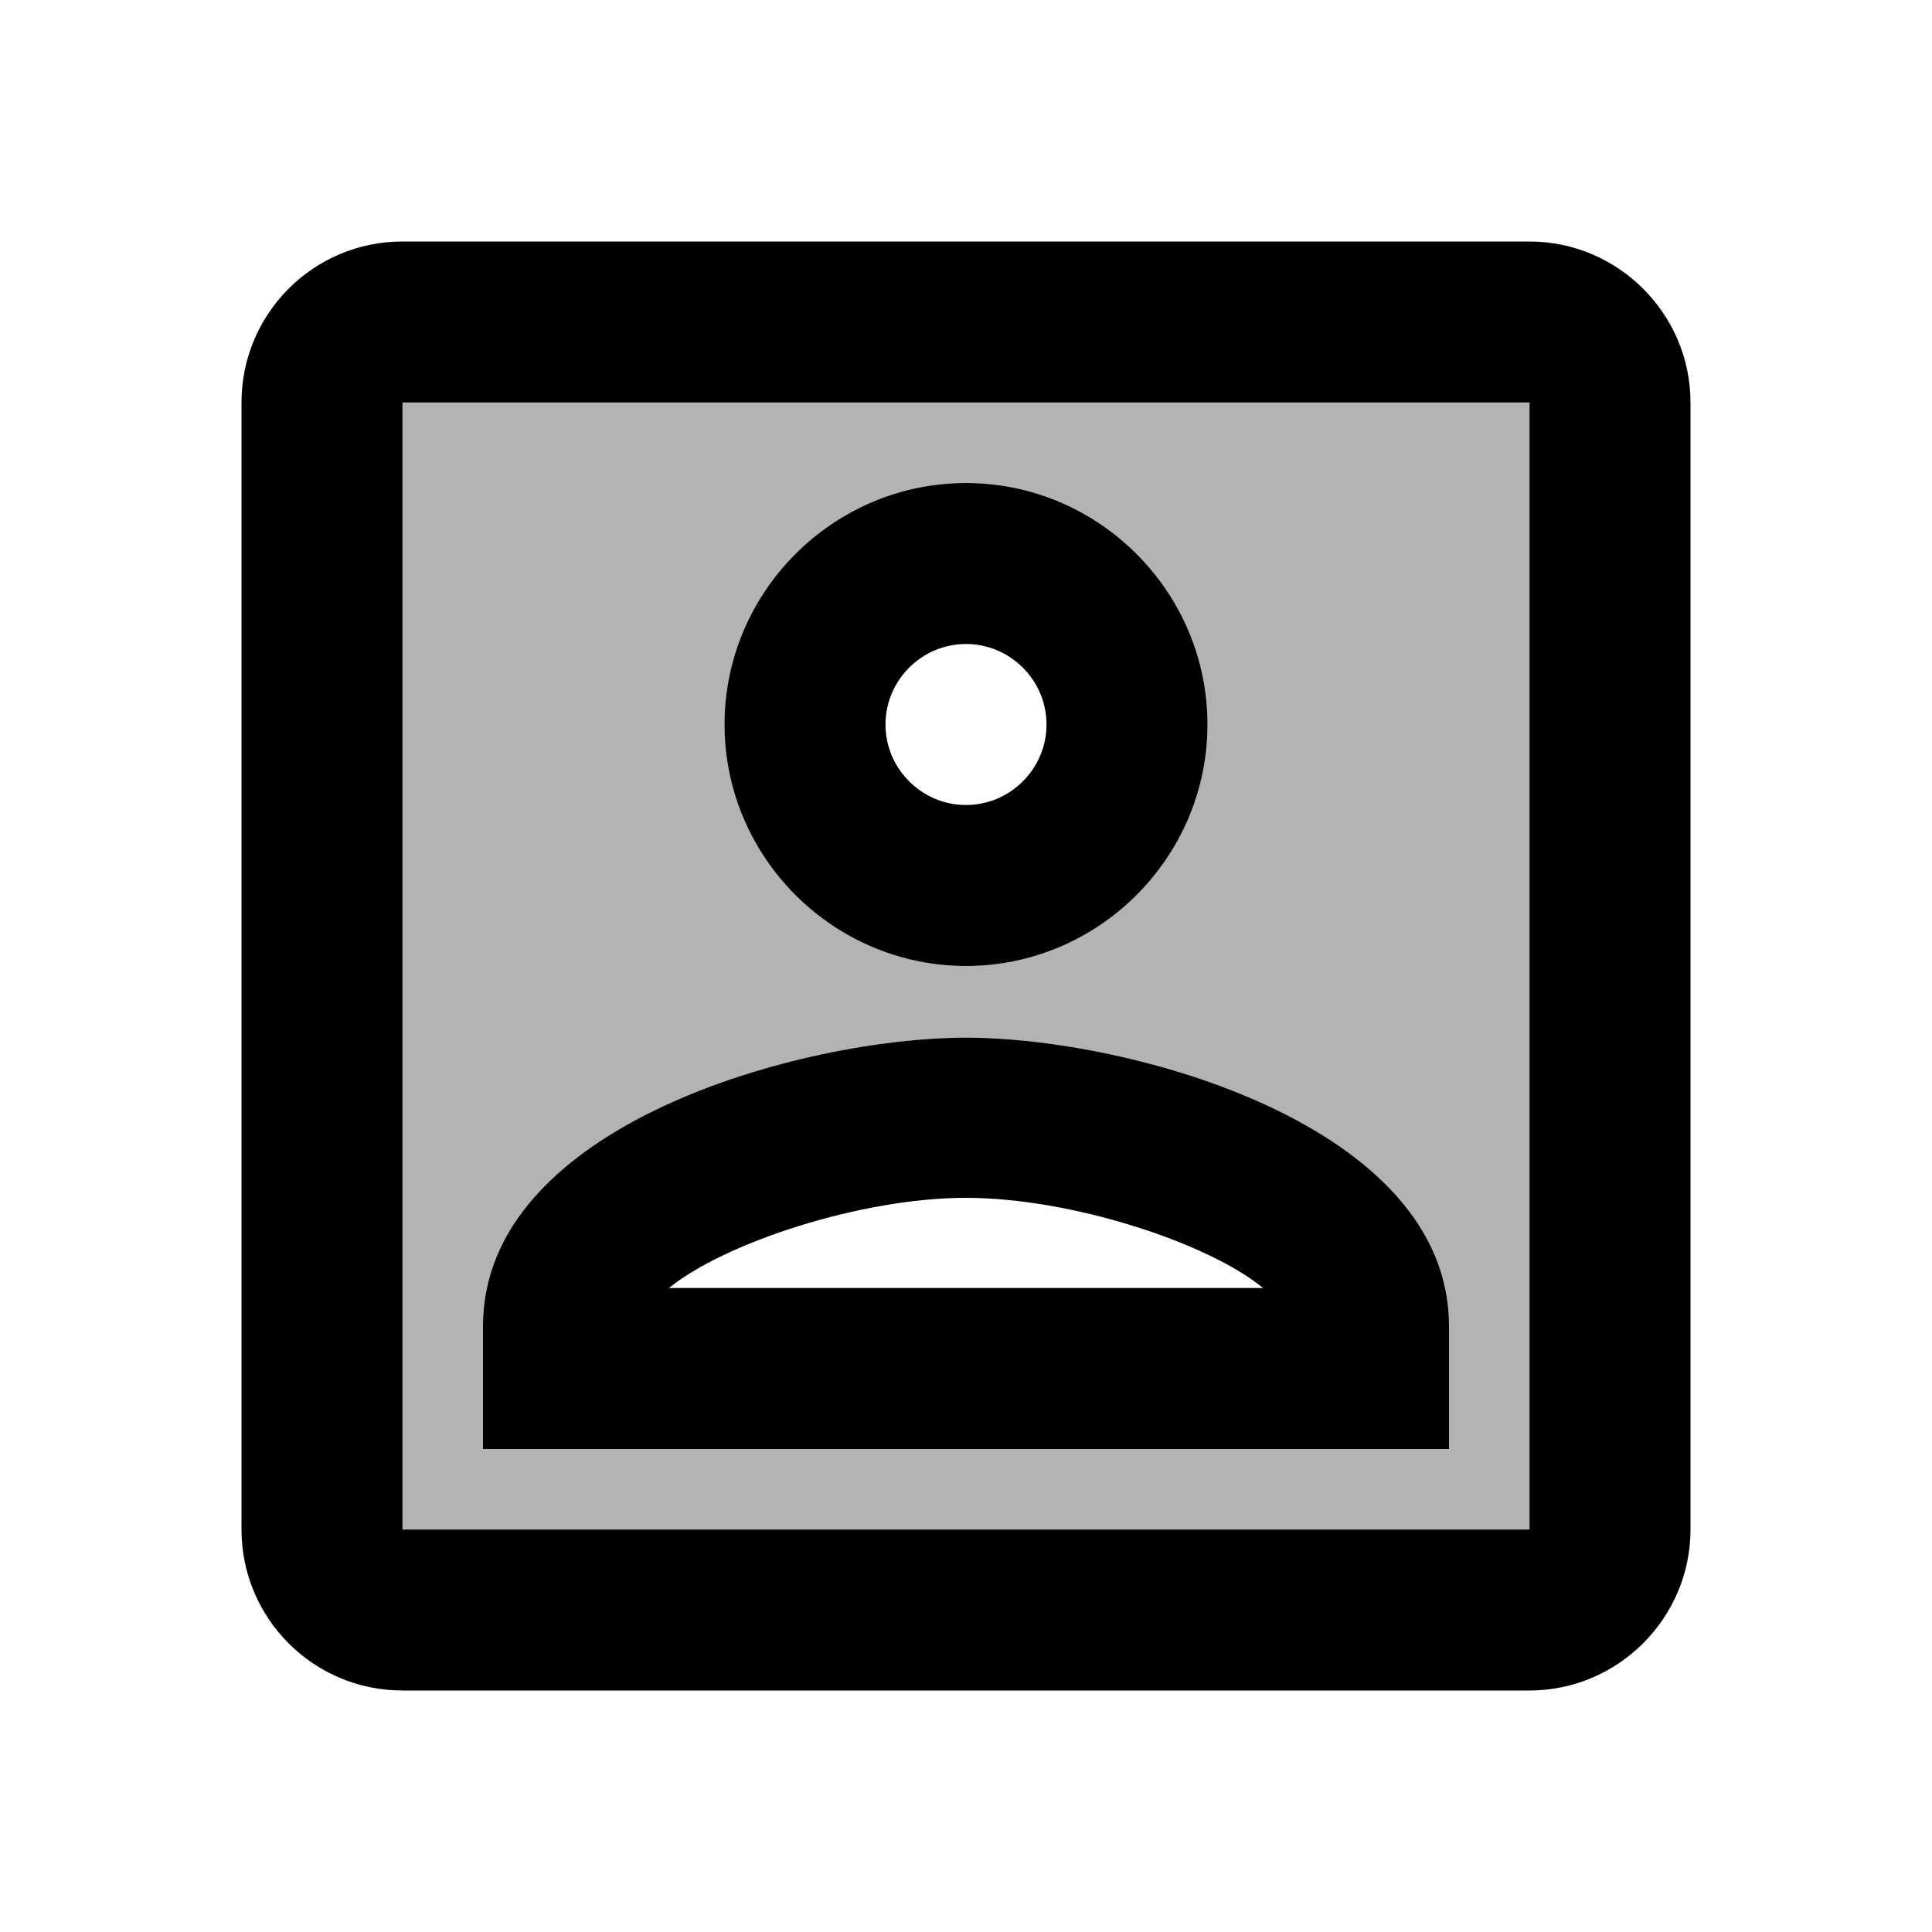
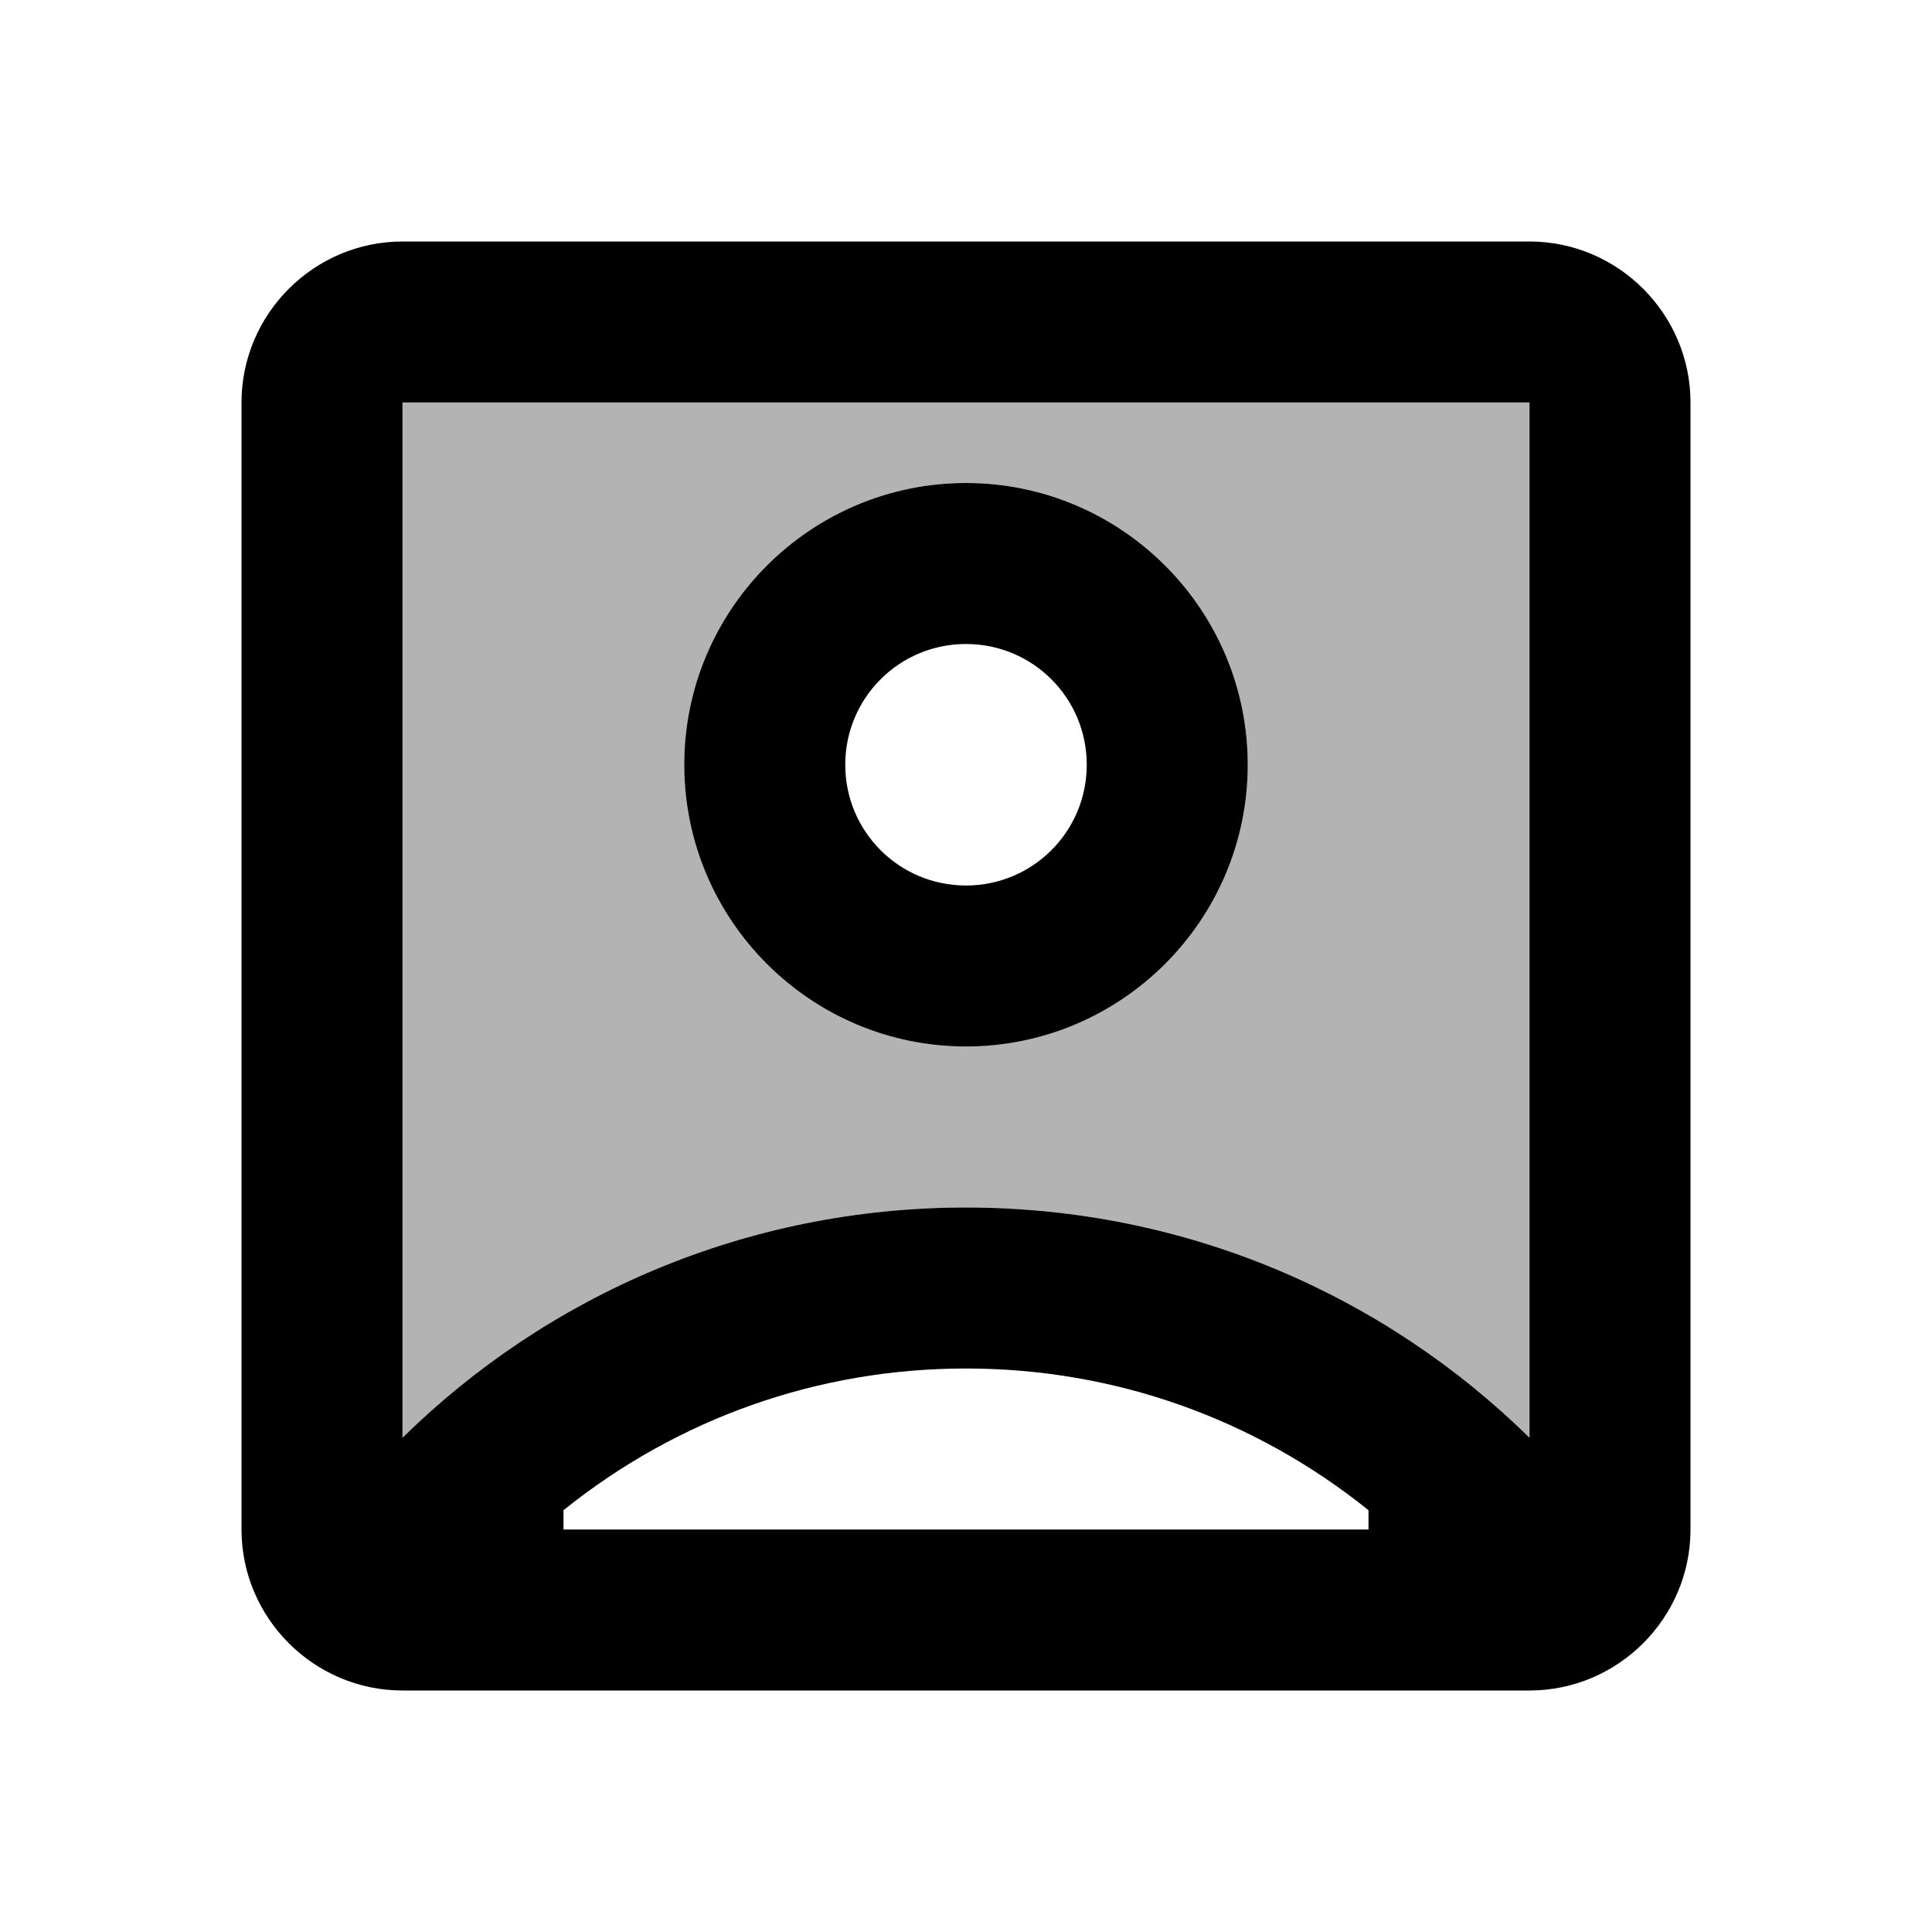
- <svg xmlns="http://www.w3.org/2000/svg" height="24" viewBox="0 0 24 24" width="24">
-   <path d="M0 0h24v24H0V0z" fill="none" />
-   <path d="M5 19h14V5H5v14zm7-13c1.65 0 3 1.35 3 3s-1.35 3-3 3-3-1.35-3-3 1.35-3 3-3zM6 16.47c0-2.5 3.97-3.58 6-3.58s6 1.08 6 3.58V18H6v-1.53z" opacity=".3" />
-   <path d="M12 12c1.65 0 3-1.35 3-3s-1.35-3-3-3-3 1.35-3 3 1.35 3 3 3zm0-4c.55 0 1 .45 1 1s-.45 1-1 1-1-.45-1-1 .45-1 1-1zm7-5H5c-1.11 0-2 .9-2 2v14c0 1.1.89 2 2 2h14c1.1 0 2-.9 2-2V5c0-1.1-.9-2-2-2zm0 16H5V5h14v14zm-1-2.53c0-2.5-3.97-3.58-6-3.58s-6 1.08-6 3.58V18h12v-1.53zM8.31 16c.69-.56 2.38-1.12 3.69-1.12s3.01.56 3.69 1.12H8.31z" />
+ <svg xmlns="http://www.w3.org/2000/svg" enable-background="new 0 0 24 24" height="24" viewBox="0 0 24 24" width="24">
+   <g>
+     <rect fill="none" height="24" width="24" />
+   </g>
+   <g>
+     <g>
+       <path d="M5,17.86C6.8,16.09,9.27,15,12,15s5.2,1.09,7,2.86V5H5V17.86z M12,6 c1.93,0,3.5,1.57,3.5,3.5S13.93,13,12,13c-1.93,0-3.5-1.57-3.5-3.5S10.07,6,12,6z" enable-background="new" opacity=".3" />
+       <path d="M19,3H5C3.9,3,3,3.9,3,5v14c0,1.1,0.9,2,2,2h14c1.1,0,2-0.9,2-2V5C21,3.9,20.1,3,19,3z M17,19H7v-0.24 C8.42,17.62,10.16,17,12,17s3.58,0.62,5,1.76V19z M19,17.86C17.2,16.09,14.73,15,12,15s-5.2,1.09-7,2.86V5h14V17.86z" />
+       <path d="M12,13c1.93,0,3.5-1.57,3.5-3.5S13.93,6,12,6c-1.93,0-3.5,1.57-3.5,3.5S10.07,13,12,13z M12,8c0.83,0,1.5,0.67,1.5,1.5 S12.83,11,12,11s-1.5-0.67-1.5-1.5S11.17,8,12,8z" />
+     </g>
+   </g>
</svg>
